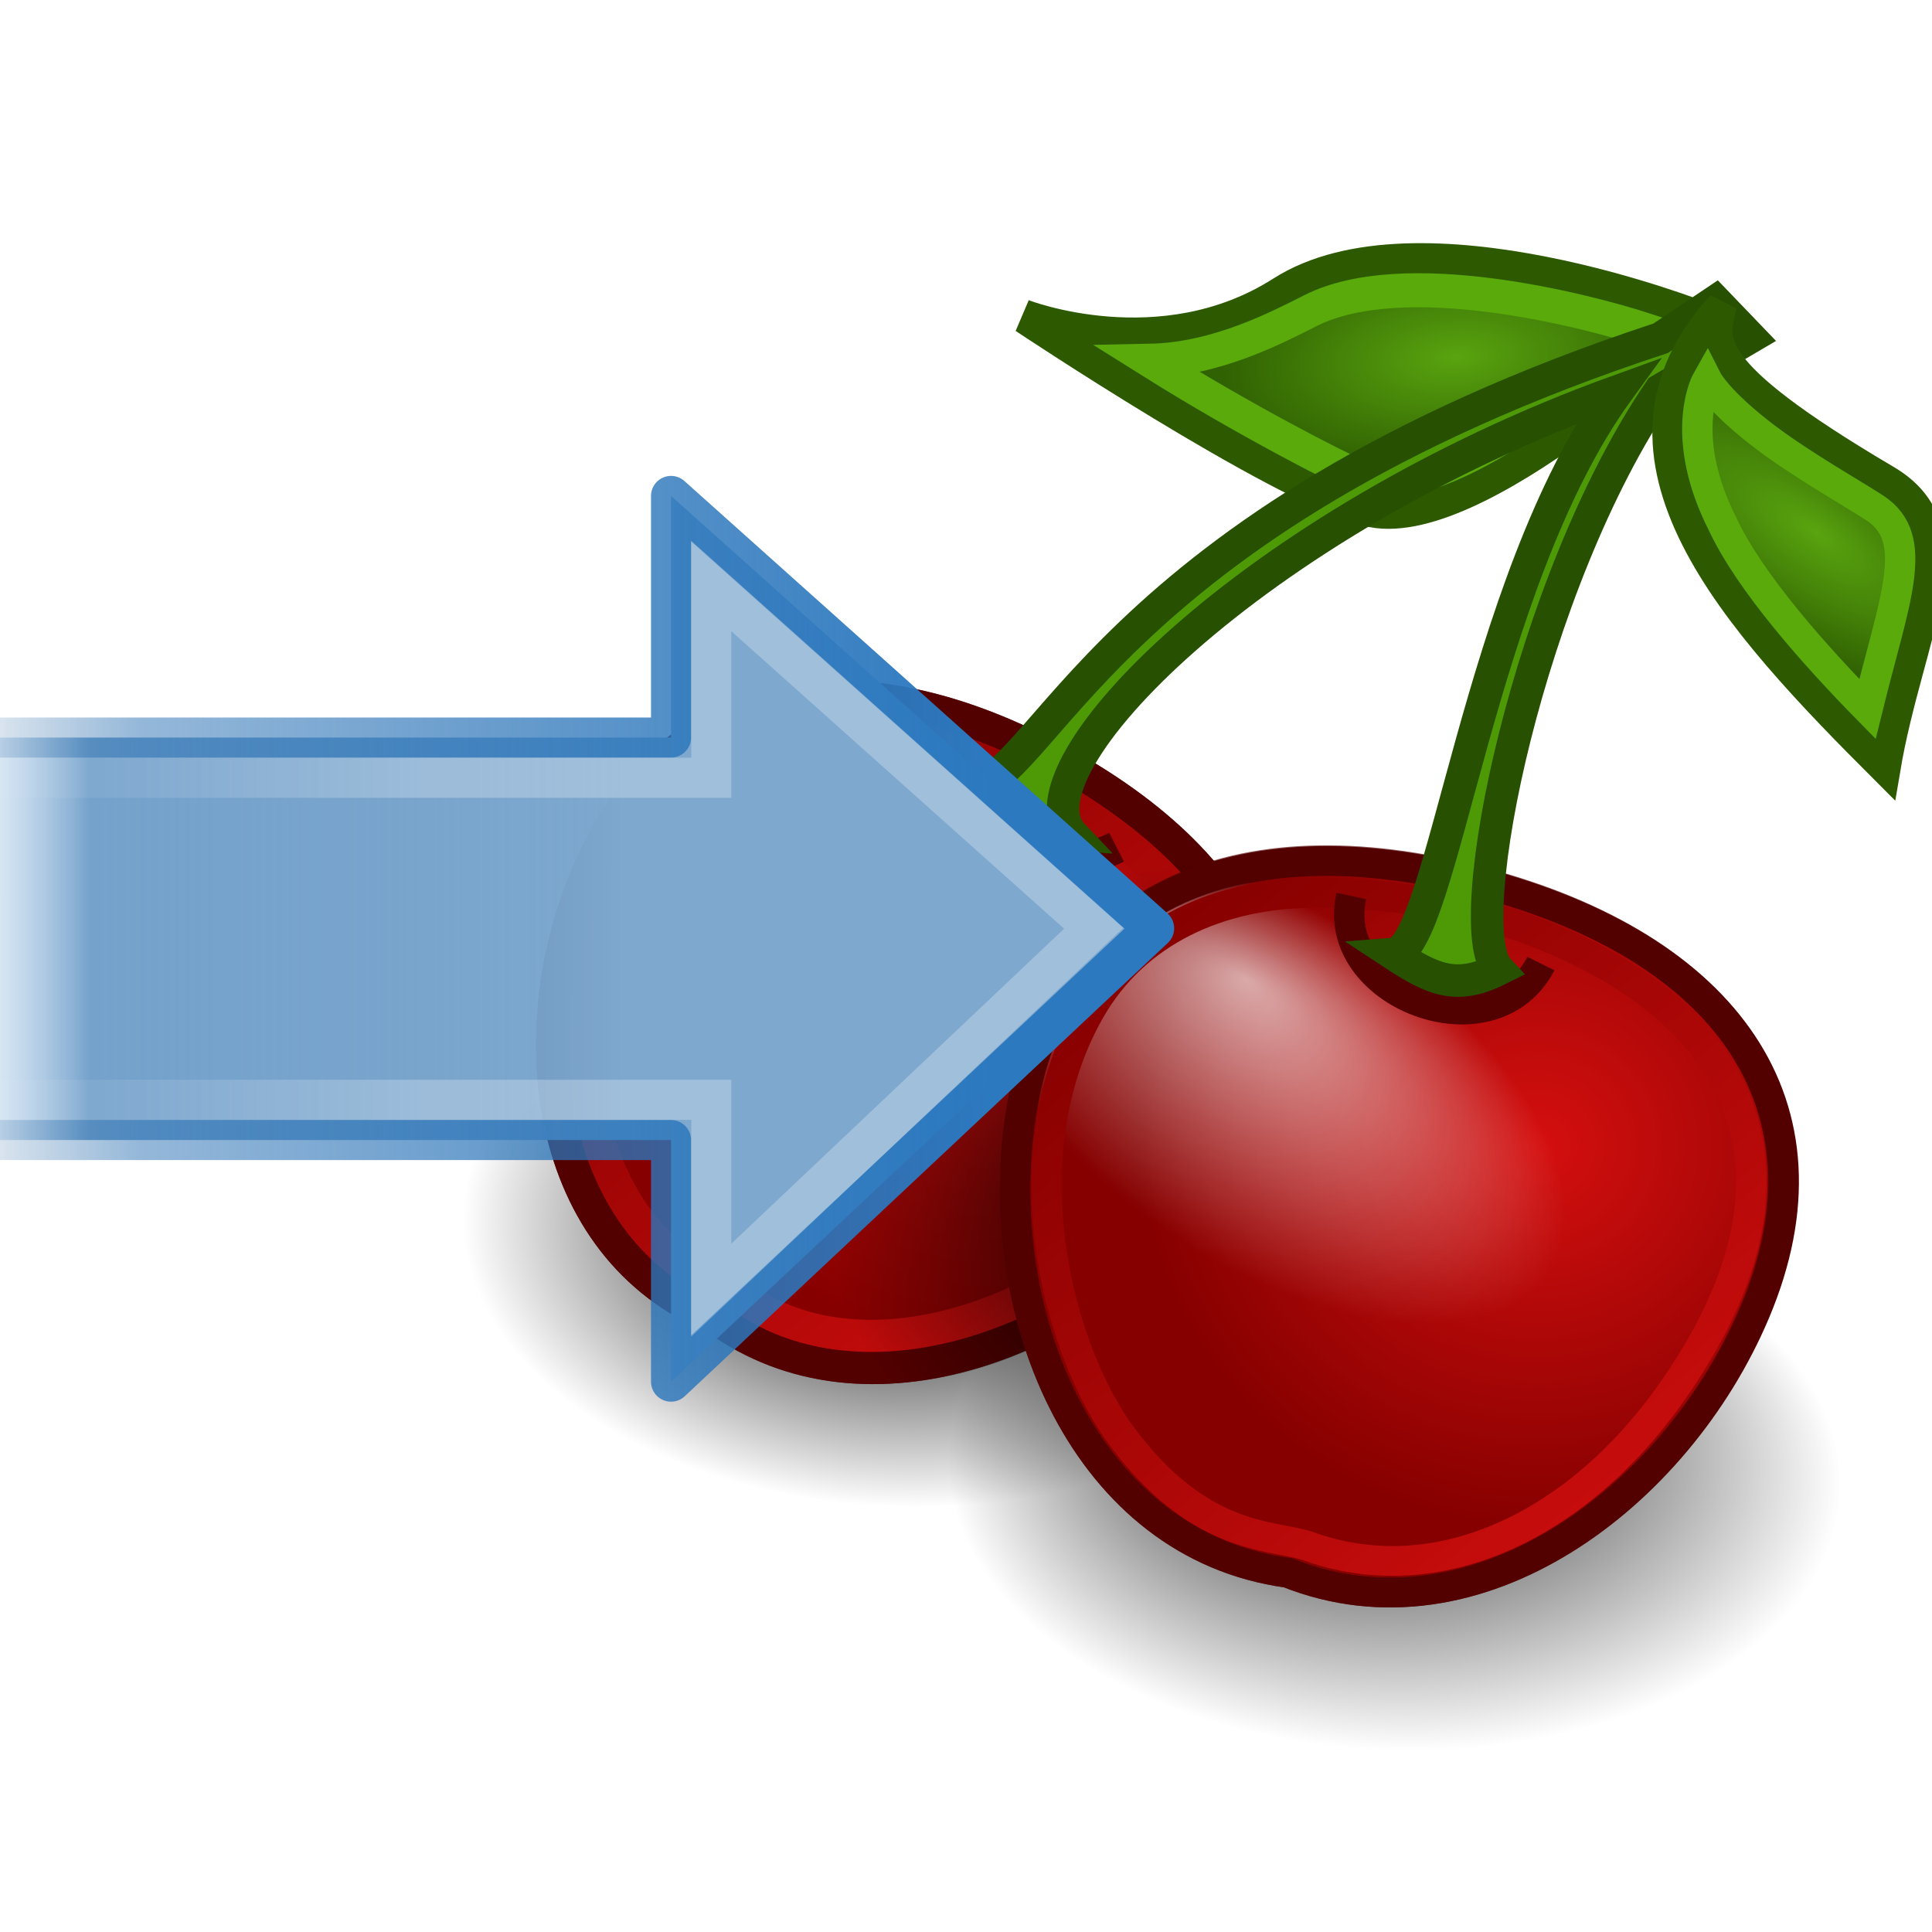
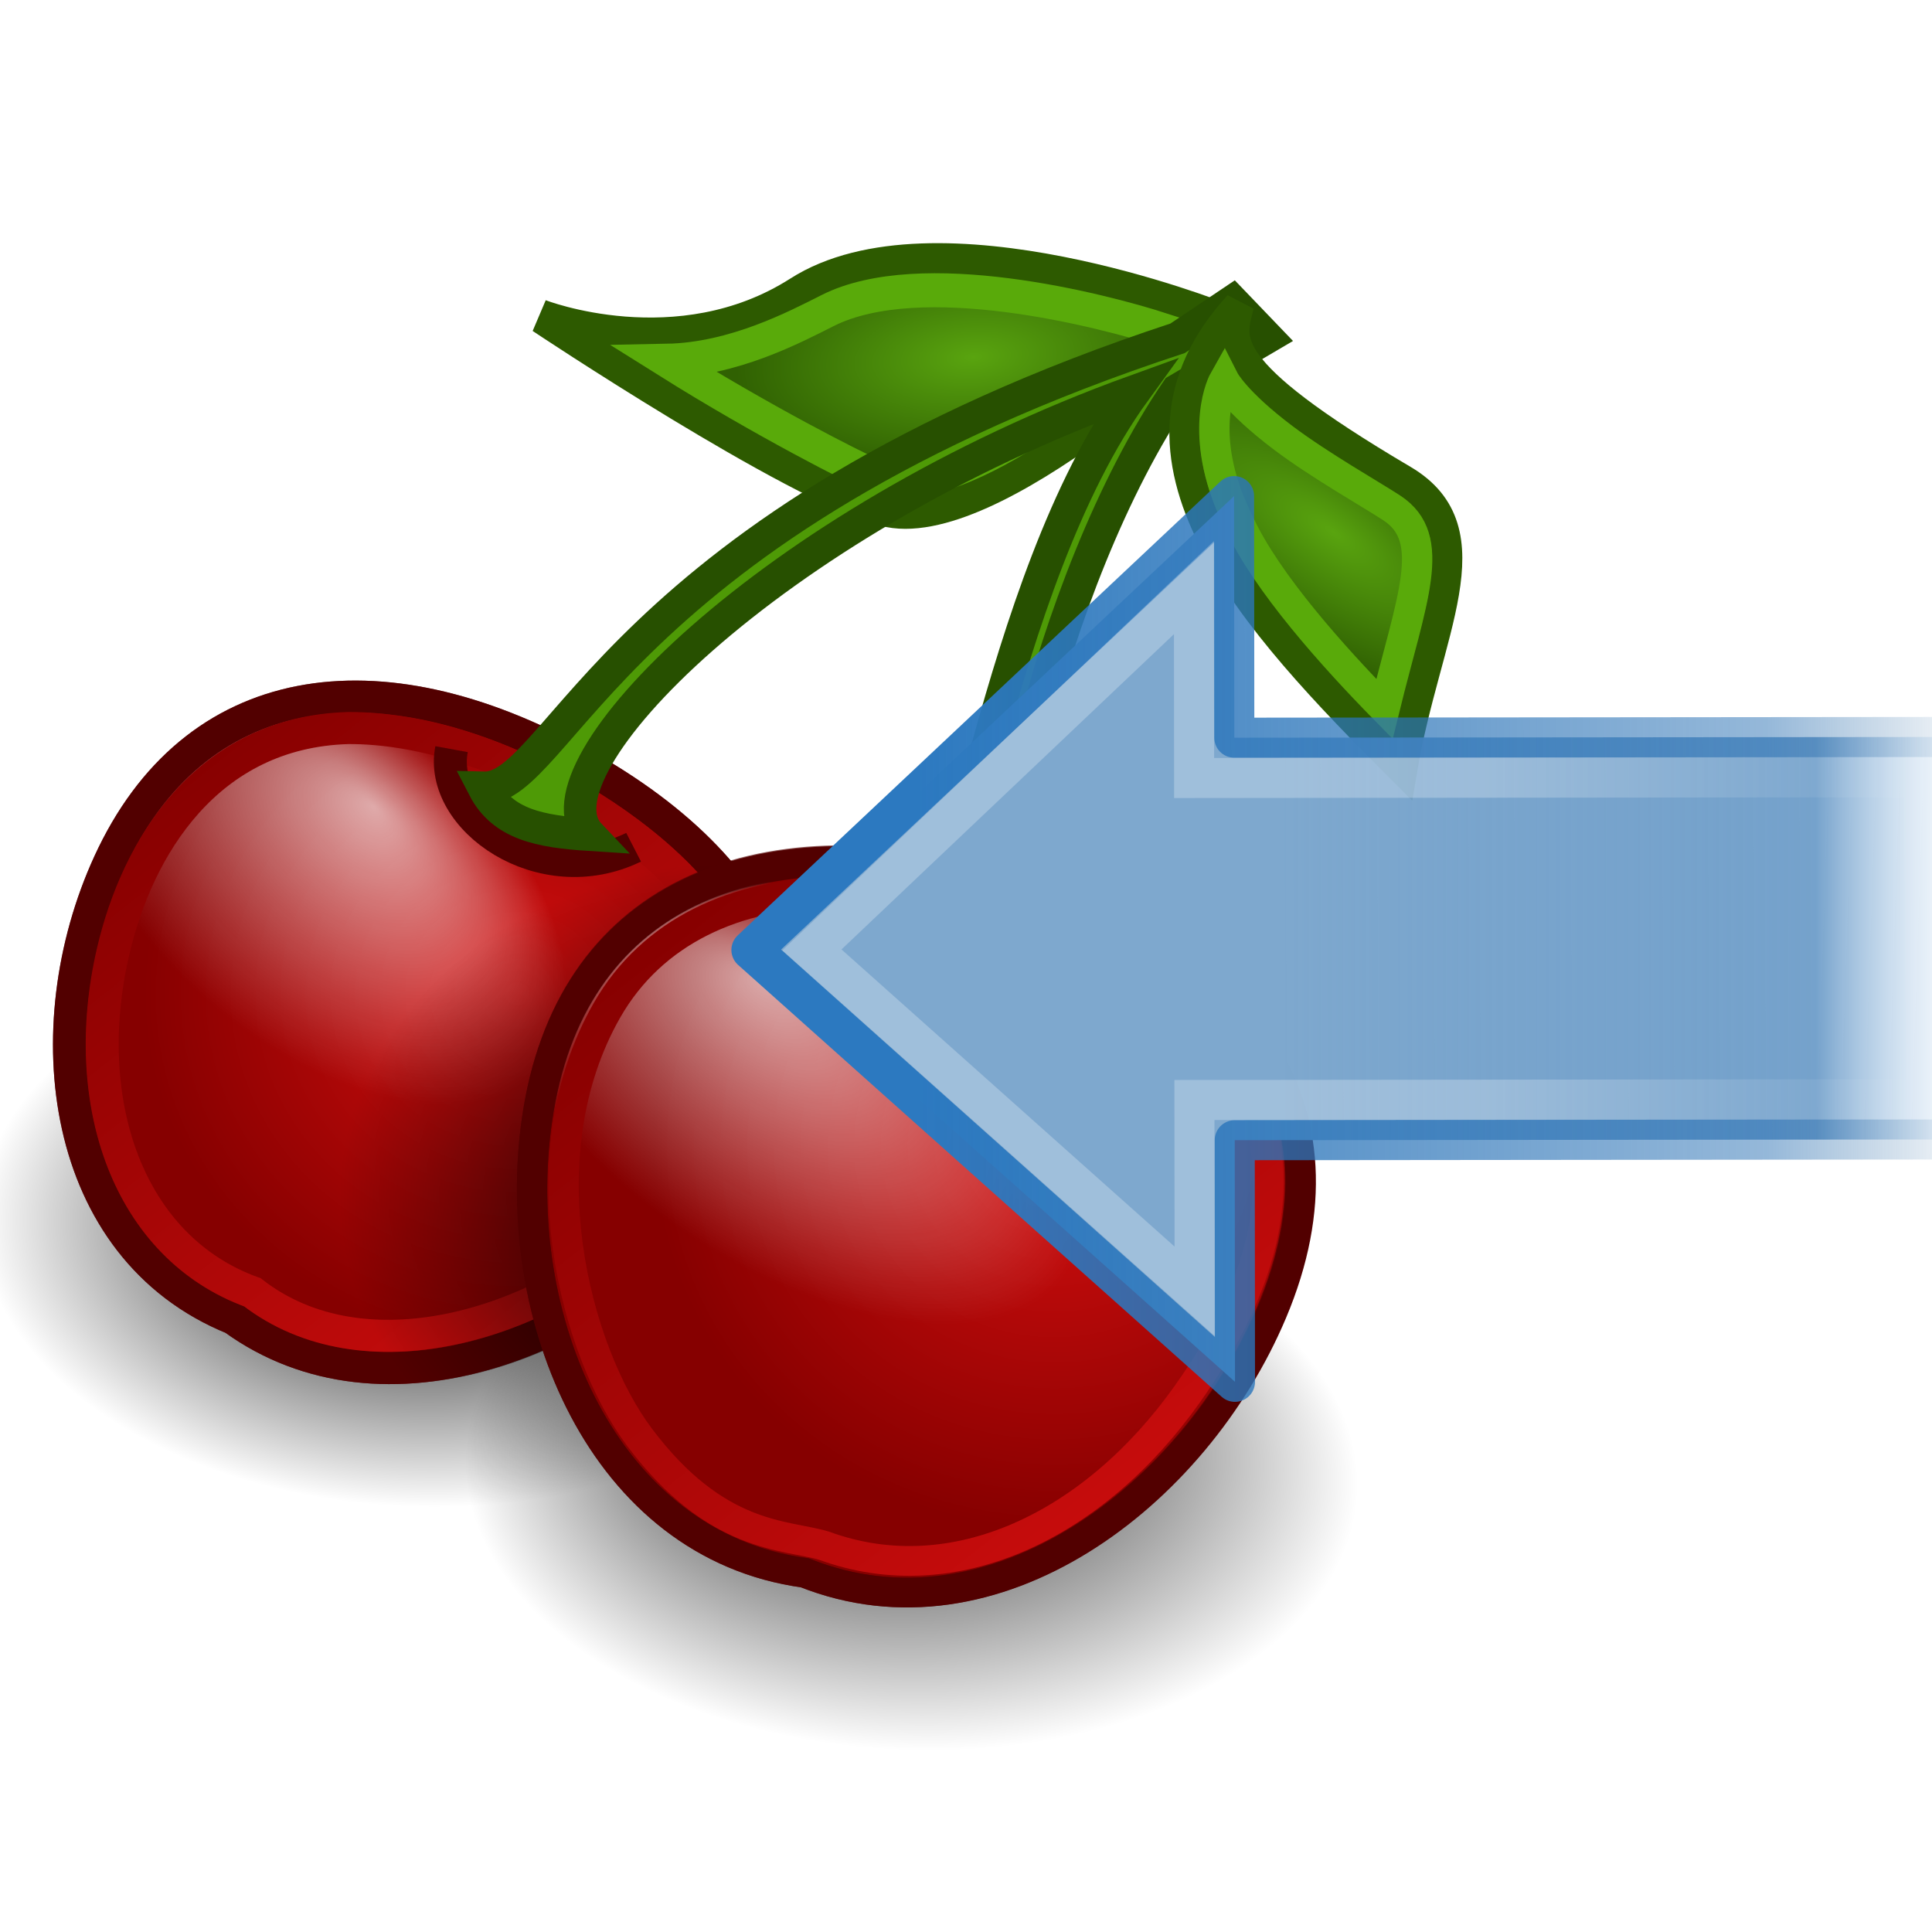
<svg xmlns="http://www.w3.org/2000/svg" xmlns:xlink="http://www.w3.org/1999/xlink" version="1.0" width="48" height="48" id="svg2">
  <defs id="defs">
    <linearGradient id="G1">
      <stop id="s1" style="stop-color:#59a40f;stop-opacity:1" offset="0" />
      <stop id="s2" style="stop-color:#306102;stop-opacity:1" offset="1" />
    </linearGradient>
    <linearGradient id="G2">
      <stop id="s3" style="stop-color:#fff;stop-opacity:1" offset="0" />
      <stop id="s4" style="stop-color:#fff;stop-opacity:0" offset="1" />
    </linearGradient>
    <linearGradient id="G3">
      <stop id="s5" style="stop-color:#000;stop-opacity:1" offset="0" />
      <stop id="s6" style="stop-color:#000;stop-opacity:0" offset="1" />
    </linearGradient>
    <linearGradient id="G4">
      <stop id="s7" style="stop-color:#d50f0f;stop-opacity:1" offset="0" />
      <stop id="s8" style="stop-color:#860000;stop-opacity:1" offset="1" />
    </linearGradient>
    <linearGradient id="G5">
      <stop id="s9" style="stop-color:#000;stop-opacity:1" offset="0" />
      <stop id="s10" style="stop-color:#000;stop-opacity:0" offset="1" />
    </linearGradient>
-     <radialGradient cx="33.921" cy="32.026" r="12.011" fx="33.921" fy="32.026" id="R1" xlink:href="#G4" gradientUnits="userSpaceOnUse" gradientTransform="matrix(1.097181,-0.06040066,0.05995679,1.072419,-4.798916,-0.4395409)" />
+     <radialGradient cx="33.921" cy="32.026" r="12.011" fx="33.921" fy="32.026" id="R1" xlink:href="#G4" gradientUnits="userSpaceOnUse" gradientTransform="matrix(1.097181,-6.040066e-2,5.995679e-2,1.072419,-4.798916,-0.4395409)" />
    <radialGradient cx="25.346" cy="30.31" r="12.011" fx="22.506" fy="25.064" id="R2" xlink:href="#G2" gradientUnits="userSpaceOnUse" gradientTransform="matrix(0.7893072,0.4930809,-0.2597058,0.4157284,13.24907,5.188737)" />
    <linearGradient x1="42.551" y1="46.026" x2="22.734" y2="23.323" id="G6" xlink:href="#G4" gradientUnits="userSpaceOnUse" />
    <radialGradient cx="41.247" cy="11.365" r="4.918" fx="41.772" fy="11.681" id="R3" xlink:href="#G1" gradientUnits="userSpaceOnUse" gradientTransform="matrix(0.3650513,-0.5609361,1.442148,0.9385381,10.51902,23.38276)" />
-     <radialGradient cx="15.116" cy="63.965" r="12.289" fx="13.292" fy="60.044" id="R4" xlink:href="#G5" gradientUnits="userSpaceOnUse" gradientTransform="matrix(0.902398,0.03798598,-0.02527071,0.5590106,22.62478,0.277347)" />
-     <radialGradient cx="15.116" cy="63.965" r="12.289" fx="15.116" fy="63.965" id="R5" xlink:href="#G5" gradientUnits="userSpaceOnUse" gradientTransform="matrix(0.8855536,0.03727693,-0.02527071,0.5590106,10.61219,-5.760001)" />
-     <radialGradient cx="23.261" cy="33.479" r="11.057" fx="23.261" fy="33.479" id="R6" xlink:href="#G3" gradientUnits="userSpaceOnUse" gradientTransform="matrix(1.094536,0.0051153,-0.0049669,0.9433728,-0.7720082,-1.480212)" />
-     <linearGradient x1="25.128" y1="38.802" x2="7.213" y2="18.548" id="G7" xlink:href="#G4" gradientUnits="userSpaceOnUse" gradientTransform="matrix(0.9456547,0.04095475,-0.04171466,0.949375,3.270955,-2.808759)" />
+     <radialGradient cx="15.116" cy="63.965" r="12.289" fx="13.292" fy="60.044" id="R4" xlink:href="#G5" gradientUnits="userSpaceOnUse" gradientTransform="matrix(0.902398,3.798598e-2,-2.527071e-2,0.5590106,10.62478,0.277347)" />
+     <radialGradient cx="15.116" cy="63.965" r="12.289" fx="15.116" fy="63.965" id="R5" xlink:href="#G5" gradientUnits="userSpaceOnUse" gradientTransform="matrix(0.8855536,3.727693e-2,-2.527071e-2,0.5590106,-1.387813,-5.760001)" />
+     <radialGradient cx="23.261" cy="33.479" r="11.057" fx="23.261" fy="33.479" id="R6" xlink:href="#G3" gradientUnits="userSpaceOnUse" gradientTransform="matrix(1.094536,5.1153e-3,-4.9669e-3,0.9433728,-0.7720082,-1.480212)" />
+     <linearGradient x1="25.128" y1="38.802" x2="7.213" y2="18.548" id="G7" xlink:href="#G4" gradientUnits="userSpaceOnUse" gradientTransform="matrix(0.9456547,4.095475e-2,-4.171466e-2,0.949375,3.270955,-2.808759)" />
    <radialGradient cx="9.796" cy="24.748" r="11.057" fx="9.623" fy="19.022" id="R7" xlink:href="#G2" gradientUnits="userSpaceOnUse" gradientTransform="matrix(0.6056649,0.551086,-0.313263,0.3495356,13.58215,6.08885)" />
-     <radialGradient cx="16.357" cy="27.468" r="11.057" fx="16.357" fy="27.468" id="R8" xlink:href="#G4" gradientUnits="userSpaceOnUse" gradientTransform="matrix(1.024959,0.00838735,-0.00872225,0.9898042,1.275464,-3.434276)" />
-     <radialGradient cx="29.496" cy="-3.597" r="9.75" fx="29.496" fy="-3.597" id="R9" xlink:href="#G1" gradientUnits="userSpaceOnUse" gradientTransform="matrix(-0.7988298,0.07667792,-0.03200596,-0.3334379,53.94691,1.611458)" />
+     <radialGradient cx="16.357" cy="27.468" r="11.057" fx="16.357" fy="27.468" id="R8" xlink:href="#G4" gradientUnits="userSpaceOnUse" gradientTransform="matrix(1.024959,8.38735e-3,-8.72225e-3,0.9898042,1.275464,-3.434276)" />
+     <radialGradient cx="29.496" cy="-3.597" r="9.75" fx="29.496" fy="-3.597" id="R9" xlink:href="#G1" gradientUnits="userSpaceOnUse" gradientTransform="matrix(-0.7988298,7.667792e-2,-3.200596e-2,-0.3334379,53.94691,1.611458)" />
    <linearGradient gradientTransform="matrix(0,-0.8625289,0.8486552,0,37.26971,63.02246)" gradientUnits="userSpaceOnUse" xlink:href="#linearGradient2187" id="linearGradient2479" y2="-0.438" x2="20.484" y1="12.82" x1="20.484" />
    <linearGradient id="linearGradient2187">
      <stop offset="0" style="stop-color:#ffffff;stop-opacity:0.643" id="stop2189" />
      <stop offset="1" style="stop-color:#ffffff;stop-opacity:0" id="stop2191" />
    </linearGradient>
    <linearGradient gradientTransform="matrix(0.7241542,0,0,0.7359927,35.97868,23.20444)" gradientUnits="userSpaceOnUse" xlink:href="#linearGradient3698" id="linearGradient2482" y2="15.5" x2="-0.073" y1="15.5" x1="23.997" />
    <linearGradient id="linearGradient3698">
      <stop offset="0" style="stop-color:#7ea8ce;stop-opacity:1" id="stop3700" />
      <stop offset="0.763" style="stop-color:#568dc0;stop-opacity:0.816" id="stop3702" />
      <stop offset="1" style="stop-color:#c9e1f8;stop-opacity:0" id="stop3704" />
    </linearGradient>
    <linearGradient gradientTransform="matrix(0.7241542,0,0,0.7359927,35.97868,23.20444)" gradientUnits="userSpaceOnUse" xlink:href="#linearGradient3914" id="linearGradient2484" y2="36" x2="-0.098" y1="36" x1="36.5" />
    <linearGradient id="linearGradient3914">
      <stop offset="0" style="stop-color:#2c79c0;stop-opacity:1" id="stop3916" />
      <stop offset="0.797" style="stop-color:#2970b3;stop-opacity:0.498" id="stop3918" />
      <stop offset="1" style="stop-color:#236098;stop-opacity:0" id="stop3920" />
    </linearGradient>
    <linearGradient gradientTransform="matrix(0.9976985,0,0,1.040687,0.1638029,-1.105794)" gradientUnits="userSpaceOnUse" xlink:href="#linearGradient8589" id="linearGradient3312" y2="5.457" x2="36.358" y1="8.059" x1="32.892" />
    <linearGradient id="linearGradient8589">
      <stop offset="0" style="stop-color:#fefefe;stop-opacity:1" id="stop8591" />
      <stop offset="1" style="stop-color:#cbcbcb;stop-opacity:1" id="stop8593" />
    </linearGradient>
    <filter id="filter3212" x="-0.148" width="1.297" y="-0.164" height="1.329">
      <feGaussianBlur stdDeviation="0.774" id="feGaussianBlur3214" />
    </filter>
    <linearGradient gradientTransform="matrix(1,0,0,0.9777778,0,-0.9666693)" gradientUnits="userSpaceOnUse" xlink:href="#linearGradient3211" id="linearGradient3316" y2="46.017" x2="24" y1="2" x1="24" />
    <linearGradient id="linearGradient3211">
      <stop offset="0" style="stop-color:#ffffff;stop-opacity:1" id="stop3213" />
      <stop offset="1" style="stop-color:#ffffff;stop-opacity:0" id="stop3215" />
    </linearGradient>
    <radialGradient gradientTransform="matrix(0.3617022,0,0,-0.3907784,0.8510637,47.517)" gradientUnits="userSpaceOnUse" xlink:href="#XMLID_8_" id="radialGradient3319" r="139.559" cy="112.305" cx="102" />
    <radialGradient gradientUnits="userSpaceOnUse" id="XMLID_8_" r="139.559" cy="112.305" cx="102">
      <stop offset="0" style="stop-color:#b7b8b9;stop-opacity:1" id="stop41" />
      <stop offset="0.189" style="stop-color:#ececec;stop-opacity:1" id="stop47" />
      <stop offset="0.257" style="stop-color:#fafafa;stop-opacity:0" id="stop49" />
      <stop offset="0.301" style="stop-color:#ffffff;stop-opacity:0" id="stop51" />
      <stop offset="0.531" style="stop-color:#fafafa;stop-opacity:0" id="stop53" />
      <stop offset="0.845" style="stop-color:#ebecec;stop-opacity:0" id="stop55" />
      <stop offset="1" style="stop-color:#e1e2e3;stop-opacity:0" id="stop57" />
    </radialGradient>
    <linearGradient gradientTransform="matrix(1,0,0,0.9561695,-1.0064697e-7,-1.914922)" gradientUnits="userSpaceOnUse" xlink:href="#linearGradient3600" id="linearGradient3322" y2="47.013" x2="25.132" y1="0.985" x1="25.132" />
    <linearGradient id="linearGradient3600">
      <stop offset="0" style="stop-color:#f4f4f4;stop-opacity:1" id="stop3602" />
      <stop offset="1" style="stop-color:#dbdbdb;stop-opacity:1" id="stop3604" />
    </linearGradient>
    <linearGradient gradientTransform="matrix(0.8074968,0,0,0.8948322,59.41023,-2.980553)" gradientUnits="userSpaceOnUse" xlink:href="#linearGradient3104" id="linearGradient3324" y2="2.906" x2="-51.786" y1="50.786" x1="-51.786" />
    <linearGradient id="linearGradient3104">
      <stop offset="0" style="stop-color:#aaaaaa;stop-opacity:1" id="stop3106" />
      <stop offset="1" style="stop-color:#c8c8c8;stop-opacity:1" id="stop3108" />
    </linearGradient>
    <radialGradient gradientTransform="matrix(2.3039948e-2,0,0,1.4700216e-2,26.36088,37.04018)" gradientUnits="userSpaceOnUse" xlink:href="#linearGradient5060" id="radialGradient3327" fy="486.648" fx="605.714" r="117.143" cy="486.648" cx="605.714" />
    <linearGradient id="linearGradient5060">
      <stop offset="0" style="stop-color:#000000;stop-opacity:1" id="stop5062" />
      <stop offset="1" style="stop-color:#000000;stop-opacity:0" id="stop5064" />
    </linearGradient>
    <radialGradient gradientTransform="matrix(-2.3039943e-2,0,0,1.4700216e-2,21.62311,37.04018)" gradientUnits="userSpaceOnUse" xlink:href="#linearGradient5060" id="radialGradient3330" fy="486.648" fx="605.714" r="117.143" cy="486.648" cx="605.714" />
    <linearGradient gradientTransform="matrix(6.7324884e-2,0,0,1.4700216e-2,-0.3411391,37.04015)" gradientUnits="userSpaceOnUse" xlink:href="#linearGradient5048" id="linearGradient3333" y2="609.505" x2="302.857" y1="366.648" x1="302.857" />
    <linearGradient id="linearGradient5048">
      <stop offset="0" style="stop-color:#000000;stop-opacity:0" id="stop5050" />
      <stop offset="0.5" style="stop-color:#000000;stop-opacity:1" id="stop5056" />
      <stop offset="1" style="stop-color:#000000;stop-opacity:0" id="stop5052" />
    </linearGradient>
  </defs>
-   <path d="M 33.264,31.019 C 33.094,34.814 28.082,37.685 22.071,37.432 16.06,37.179 11.326,33.897 11.499,30.103 c 0.17,-3.795 5.182,-6.666 11.193,-6.413 6.011,0.253 10.745,3.535 10.572,7.329 l 0,0 z" id="path30" style="fill:url(#R5)" />
-   <path d="m 45.738,37.076 c -0.17,3.795 -5.275,6.662 -11.4,6.404 -6.125,-0.258 -10.952,-3.543 -10.779,-7.338 0.17,-3.795 5.275,-6.662 11.4,-6.404 6.125,0.258 10.952,3.543 10.779,7.338 l 0,0 z" id="path32" style="fill:url(#R4)" />
-   <g id="cherry1" transform="matrix(0.8193157,0,0,0.7963515,10.26523,5.667962)">
-     <path d="M 23.836,30.313 C 20.327,34.745 13.75,37.427 9.205,34.027 3.935,31.824 3.15,24.941 5.432,19.808 c 2.564,-5.765 8.135,-6.618 14.269,-3.116 6.134,3.502 8.076,8.644 4.134,13.622 z" id="p1" style="fill:url(#R8);stroke:#520000" />
-     <path d="M 23.836,30.313 C 20.327,34.745 13.75,37.427 9.205,34.027 3.935,31.824 3.15,24.941 5.432,19.808 c 2.564,-5.765 8.135,-6.618 14.269,-3.116 6.134,3.502 8.076,8.644 4.134,13.622 z" id="p2" style="opacity:0.66;fill:url(#R7);stroke:#520000" />
-     <path d="m 12.678,15.596 c -4.295,0.128 -6.403,3.738 -7.133,6.982 -1.058,4.704 0.464,9.229 4.227,10.623 3.364,2.686 8.691,1.057 11.903,-2.018 3.106,-2.974 4.225,-6.053 2.265,-9.345 -1.655,-2.908 -6.896,-6.262 -11.263,-6.242 z" id="p3" style="fill:none;stroke:url(#G7)" />
-     <path d="m 15.81,16.255 c -0.41,2.183 2.73,4.456 5.521,3.061" id="p4" style="fill:none;stroke:#520000" />
-     <path d="M 24.555,30.152 C 20.331,35.792 13.423,37.799 8.877,34.4 3.608,32.196 3.15,24.941 5.432,19.808 c 2.564,-5.765 8.373,-7.016 14.53,-3.556 6.464,3.625 8.163,9.155 4.592,13.899 z" id="path39" style="fill:url(#R6)" />
+   <path d="M 21.264,31.019 C 21.094,34.814 16.082,37.685 10.071,37.432 C 4.06,37.179 -0.674,33.897 -0.501,30.103 C -0.331,26.308 4.681,23.437 10.692,23.69 C 16.703,23.943 21.437,27.224 21.264,31.019 L 21.264,31.019 L 21.264,31.019 z" id="path30" style="fill:url(#R5)" />
+   <path d="M 33.738,37.076 C 33.568,40.87 28.463,43.738 22.338,43.48 C 16.212,43.222 11.386,39.937 11.559,36.142 C 11.729,32.347 16.834,29.48 22.959,29.738 C 29.085,29.996 33.911,33.281 33.738,37.076 L 33.738,37.076 z" id="path32" style="fill:url(#R4)" />
+   <g id="cherry1" transform="matrix(0.8193157,0,0,0.7963515,-1.734767,5.667962)">
+     <path d="M 23.836,30.313 C 20.327,34.745 13.75,37.427 9.205,34.027 C 3.935,31.824 3.15,24.941 5.432,19.808 C 7.996,14.044 13.567,13.19 19.702,16.692 C 25.836,20.194 27.777,25.335 23.836,30.313 L 23.836,30.313 z" id="p1" style="fill:url(#R8);stroke:#520000" />
+     <path d="M 23.836,30.313 C 20.327,34.745 13.75,37.427 9.205,34.027 C 3.935,31.824 3.15,24.941 5.432,19.808 C 7.996,14.044 13.567,13.19 19.702,16.692 C 25.836,20.194 27.777,25.335 23.836,30.313 L 23.836,30.313 z" id="p2" style="opacity:0.66;fill:url(#R7);stroke:#520000" />
+     <path d="M 12.678,15.596 C 8.382,15.724 6.274,19.334 5.545,22.577 C 4.487,27.281 6.009,31.806 9.772,33.201 C 13.136,35.887 18.463,34.258 21.675,31.183 C 24.781,28.209 25.9,25.13 23.941,21.838 C 22.285,18.93 17.044,15.576 12.678,15.596 L 12.678,15.596 z" id="p3" style="fill:none;stroke:url(#G7)" />
+     <path d="M 15.81,16.255 C 15.399,18.438 18.54,20.71 21.331,19.315" id="p4" style="fill:none;stroke:#520000" />
+     <path d="M 24.555,30.152 C 20.331,35.792 13.423,37.799 8.877,34.4 C 3.608,32.196 3.15,24.941 5.432,19.808 C 7.996,14.044 13.805,12.792 19.963,16.253 C 26.427,19.878 28.125,25.407 24.555,30.152 L 24.555,30.152 z" id="path39" style="fill:url(#R6)" />
  </g>
-   <g transform="matrix(0.7538274,0.03173198,-0.0333812,0.7384219,13.37932,3.84208)" id="cherry2">
-     <path d="m 41.738,37.156 c -2.28,6.289 -8.636,11.671 -14.976,9.411 -6.706,-0.642 -10.134,-8.201 -9.485,-14.852 0.729,-7.471 6.64,-10.416 14.793,-8.602 8.154,1.814 12.229,6.98 9.668,14.043 z" id="p5" style="fill:url(#R1);stroke:#520000" />
-     <path d="m 41.711,37.145 c -2.277,6.296 -8.627,11.684 -14.96,9.422 -6.699,-0.643 -10.123,-8.21 -9.475,-14.868 0.728,-7.479 6.632,-10.428 14.778,-8.612 8.145,1.816 12.216,6.987 9.658,14.059 z" id="p6" style="opacity:0.66;fill:url(#R2);stroke:#520000" />
-     <path d="m 26.576,23.697 c -3.072,0.156 -5.788,1.526 -7.162,4.253 -2.537,5.036 -0.535,11.521 1.706,14.299 2.677,3.324 4.934,3.044 6.227,3.378 4.357,1.421 8.868,-1.071 11.728,-5.605 4.783,-7.584 1.767,-12.682 -4.479,-15.088 -2.496,-0.962 -5.267,-1.376 -8.02,-1.237 z" id="p7" style="fill:none;stroke:url(#G6)" />
-     <path d="m 27.841,23.747 c -0.601,3.336 4.888,5.213 6.336,2.001" id="p8" style="fill:none;stroke:#520000" />
+   <g transform="matrix(0.7538274,3.173198e-2,-3.33812e-2,0.7384219,1.379316,3.84208)" id="cherry2">
+     <path d="M 41.738,37.156 C 39.458,43.445 33.101,48.827 26.761,46.567 C 20.055,45.925 16.627,38.366 17.276,31.715 C 18.005,24.244 23.915,21.299 32.069,23.112 C 40.223,24.926 44.298,30.092 41.738,37.156 L 41.738,37.156 z" id="p5" style="fill:url(#R1);stroke:#520000" />
+     <path d="M 41.711,37.145 C 39.434,43.441 33.084,48.829 26.751,46.566 C 20.052,45.924 16.628,38.357 17.276,31.698 C 18.004,24.219 23.908,21.27 32.053,23.086 C 40.198,24.902 44.269,30.073 41.711,37.145 z" id="p6" style="opacity:0.66;fill:url(#R2);stroke:#520000" />
+     <path d="M 26.576,23.697 C 23.504,23.853 20.789,25.223 19.415,27.95 C 16.878,32.986 18.88,39.472 21.121,42.249 C 23.798,45.573 26.055,45.293 27.348,45.627 C 31.705,47.047 36.216,44.555 39.075,40.022 C 43.859,32.437 40.842,27.34 34.596,24.934 C 32.1,23.972 29.33,23.558 26.576,23.697 L 26.576,23.697 z" id="p7" style="fill:none;stroke:url(#G6)" />
+     <path d="M 27.841,23.747 C 27.239,27.083 32.729,28.96 34.176,25.748" id="p8" style="fill:none;stroke:#520000" />
  </g>
-   <g transform="matrix(0.7538274,0.03173198,-0.0382012,0.8450446,13.38941,3.618706)" id="leaf1">
-     <path d="m 24.613,3.422 c 4.38,-2.747 13.961,0.236 13.961,0.236 0,0 -7.194,6.715 -10.797,5.984 -3.084,-0.631 -11.581,-5.234 -11.581,-5.234 0,0 4.59,1.404 8.417,-0.986 z" id="p9" style="fill:url(#R9);stroke:#2d5a00" />
-     <path d="m 20.414,5.558 c 3.253,1.651 6.39,2.919 6.971,3.112 2.692,0.892 7.756,-3.333 9.323,-4.625 C 34.642,3.533 28.626,2.394 25.633,3.885 24.583,4.408 22.613,5.437 20.414,5.558 z" id="p10" style="fill:none;stroke:#59aa0a;stroke-miterlimit:9" />
+   <g transform="matrix(0.7538274,3.173198e-2,-3.82012e-2,0.8450445,1.389414,3.618706)" id="leaf1">
+     <path d="M 24.613,3.422 C 28.993,0.675 38.574,3.658 38.574,3.658 C 38.574,3.658 31.38,10.373 27.777,9.642 C 24.694,9.012 16.196,4.409 16.196,4.409 C 16.196,4.409 20.786,5.812 24.613,3.422 L 24.613,3.422 z" id="p9" style="fill:url(#R9);stroke:#2d5a00" />
+     <path d="M 20.414,5.558 C 23.666,7.209 26.804,8.478 27.384,8.67 C 30.076,9.562 35.14,5.337 36.708,4.045 C 34.642,3.533 28.626,2.394 25.633,3.885 C 24.583,4.408 22.613,5.437 20.414,5.558 z" id="p10" style="fill:none;stroke:#59aa0a;stroke-miterlimit:9" />
  </g>
-   <path d="m 42.622,7.489 c 0,0 -1.363,0.915 -1.363,0.915 -13.955,4.586 -15.368,11.216 -17.239,11.17 0.47,0.908 1.394,1.085 2.626,1.164 -1.516,-1.6 4.461,-7.738 13.546,-11.021 -3.493,4.822 -4.345,13.886 -5.572,13.983 0.984,0.647 1.57,0.903 2.602,0.387 -0.984,-1.05 0.75,-9.597 4.024,-14.394 0,0 2.233,-1.312 2.233,-1.312 L 42.622,7.489 z" id="stem" style="fill:#4e9a06;stroke:#275000;stroke-width:0.808" />
-   <g transform="matrix(0.7538274,0.03173198,-0.03341646,0.7392018,13.38099,3.804962)" id="leaf2">
-     <path d="m 39.151,3.429 c -0.232,1.173 -0.738,2.147 5.652,5.622 2.957,1.608 0.964,5.096 0.41,9.718 C 40.135,14.021 34.804,8.699 39.151,3.429 z" id="p11" style="fill:url(#R3);stroke:#2d5a00" />
-     <path d="m 38.776,5.961 c -0.125,0.25 -0.788,2.06 0.715,4.79 0.988,1.946 3.284,4.337 5.05,6.019 0.726,-3.731 1.518,-5.79 -0.051,-6.75 C 43.823,9.612 42.05,8.69 40.815,7.823 39.165,6.664 38.776,5.961 38.776,5.961 z" id="p12" style="fill:none;stroke:#59aa0a" />
+   <path d="M 30.622,7.489 C 30.622,7.489 29.259,8.404 29.259,8.404 C 15.304,12.99 13.892,19.62 12.021,19.574 C 12.491,20.482 13.414,20.659 14.647,20.738 C 13.131,19.138 19.108,13 28.193,9.717 C 24.7,14.539 23.848,23.602 22.62,23.7 C 23.604,24.347 24.191,24.604 25.223,24.088 C 24.238,23.037 25.973,14.491 29.246,9.694 C 29.246,9.694 31.479,8.382 31.479,8.382 L 30.622,7.489 z" id="stem" style="fill:#4e9a06;stroke:#275000;stroke-width:0.808" />
+   <g transform="matrix(0.7538274,3.173198e-2,-3.341646e-2,0.7392018,1.380994,3.804962)" id="leaf2">
+     <path d="M 39.151,3.429 C 38.919,4.602 38.413,5.576 44.802,9.051 C 47.759,10.659 45.767,14.147 45.213,18.769 C 40.135,14.021 34.804,8.699 39.151,3.429 z" id="p11" style="fill:url(#R3);stroke:#2d5a00" />
+     <path d="M 38.776,5.961 C 38.651,6.211 37.988,8.02 39.491,10.75 C 40.479,12.696 42.775,15.087 44.541,16.769 C 45.267,13.038 46.059,10.979 44.49,10.02 C 43.823,9.612 42.05,8.69 40.815,7.823 C 39.165,6.664 38.776,5.961 38.776,5.961 z" id="p12" style="fill:none;stroke:#59aa0a" />
  </g>
-   <g id="layer1" transform="translate(-37.82845,-13.176)">
-     <path style="fill:url(#linearGradient2482);fill-opacity:1;fill-rule:nonzero;stroke:url(#linearGradient2484);stroke-width:0.995;stroke-linecap:round;stroke-linejoin:round;stroke-miterlimit:7;stroke-opacity:1;stroke-dasharray:none;stroke-dashoffset:0;marker:none;visibility:visible;display:block;overflow:visible" id="path1432" d="M 54.5,25.497 66.503,36.239 54.5,47.503 c 0,10e-7 0,-5.917 0,-6.003 l -20.003,0 0,-10 20.003,0 0,-6.003 z" />
-     <path style="opacity:0.4;fill:none;stroke:url(#linearGradient2479);stroke-width:0.995;stroke-linecap:butt;stroke-linejoin:miter;stroke-miterlimit:7;stroke-opacity:1;stroke-dasharray:none;stroke-dashoffset:0;marker:none;visibility:visible;display:block;overflow:visible" id="path2177" d="m 55.5,27.747 c 0,0 9.5,8.492 9.5,8.492 l -9.5,8.991 0,-4.73 -18.13,0 -0.043,-8 18.173,0 0,-4.753 z" />
+   <g id="layer1" transform="matrix(-0.9999995,1.0217747e-3,-1.0217747e-3,-0.9999995,85.20882,59.77238)">
+     <path style="fill:url(#linearGradient2482);fill-opacity:1;fill-rule:nonzero;stroke:url(#linearGradient2484);stroke-width:0.995;stroke-linecap:round;stroke-linejoin:round;marker:none;stroke-miterlimit:7;stroke-dasharray:none;stroke-dashoffset:0;stroke-opacity:1;visibility:visible;display:block;overflow:visible" id="path1432" d="M 54.5,25.497 L 66.503,36.239 L 54.5,47.503 C 54.5,47.503 54.5,41.586 54.5,41.5 L 34.497,41.5 L 34.497,31.5 L 54.5,31.5 L 54.5,25.497 L 54.5,25.497 z" />
+     <path style="opacity:0.4;fill:none;stroke:url(#linearGradient2479);stroke-width:0.995;stroke-linecap:butt;stroke-linejoin:miter;marker:none;stroke-miterlimit:7;stroke-dasharray:none;stroke-dashoffset:0;stroke-opacity:1;visibility:visible;display:block;overflow:visible" id="path2177" d="M 55.5,27.747 C 55.5,27.747 65,36.239 65,36.239 L 55.5,45.23 L 55.5,40.5 L 37.37,40.5 L 37.327,32.5 L 55.5,32.5 L 55.5,27.747 L 55.5,27.747 z" />
  </g>
</svg>
